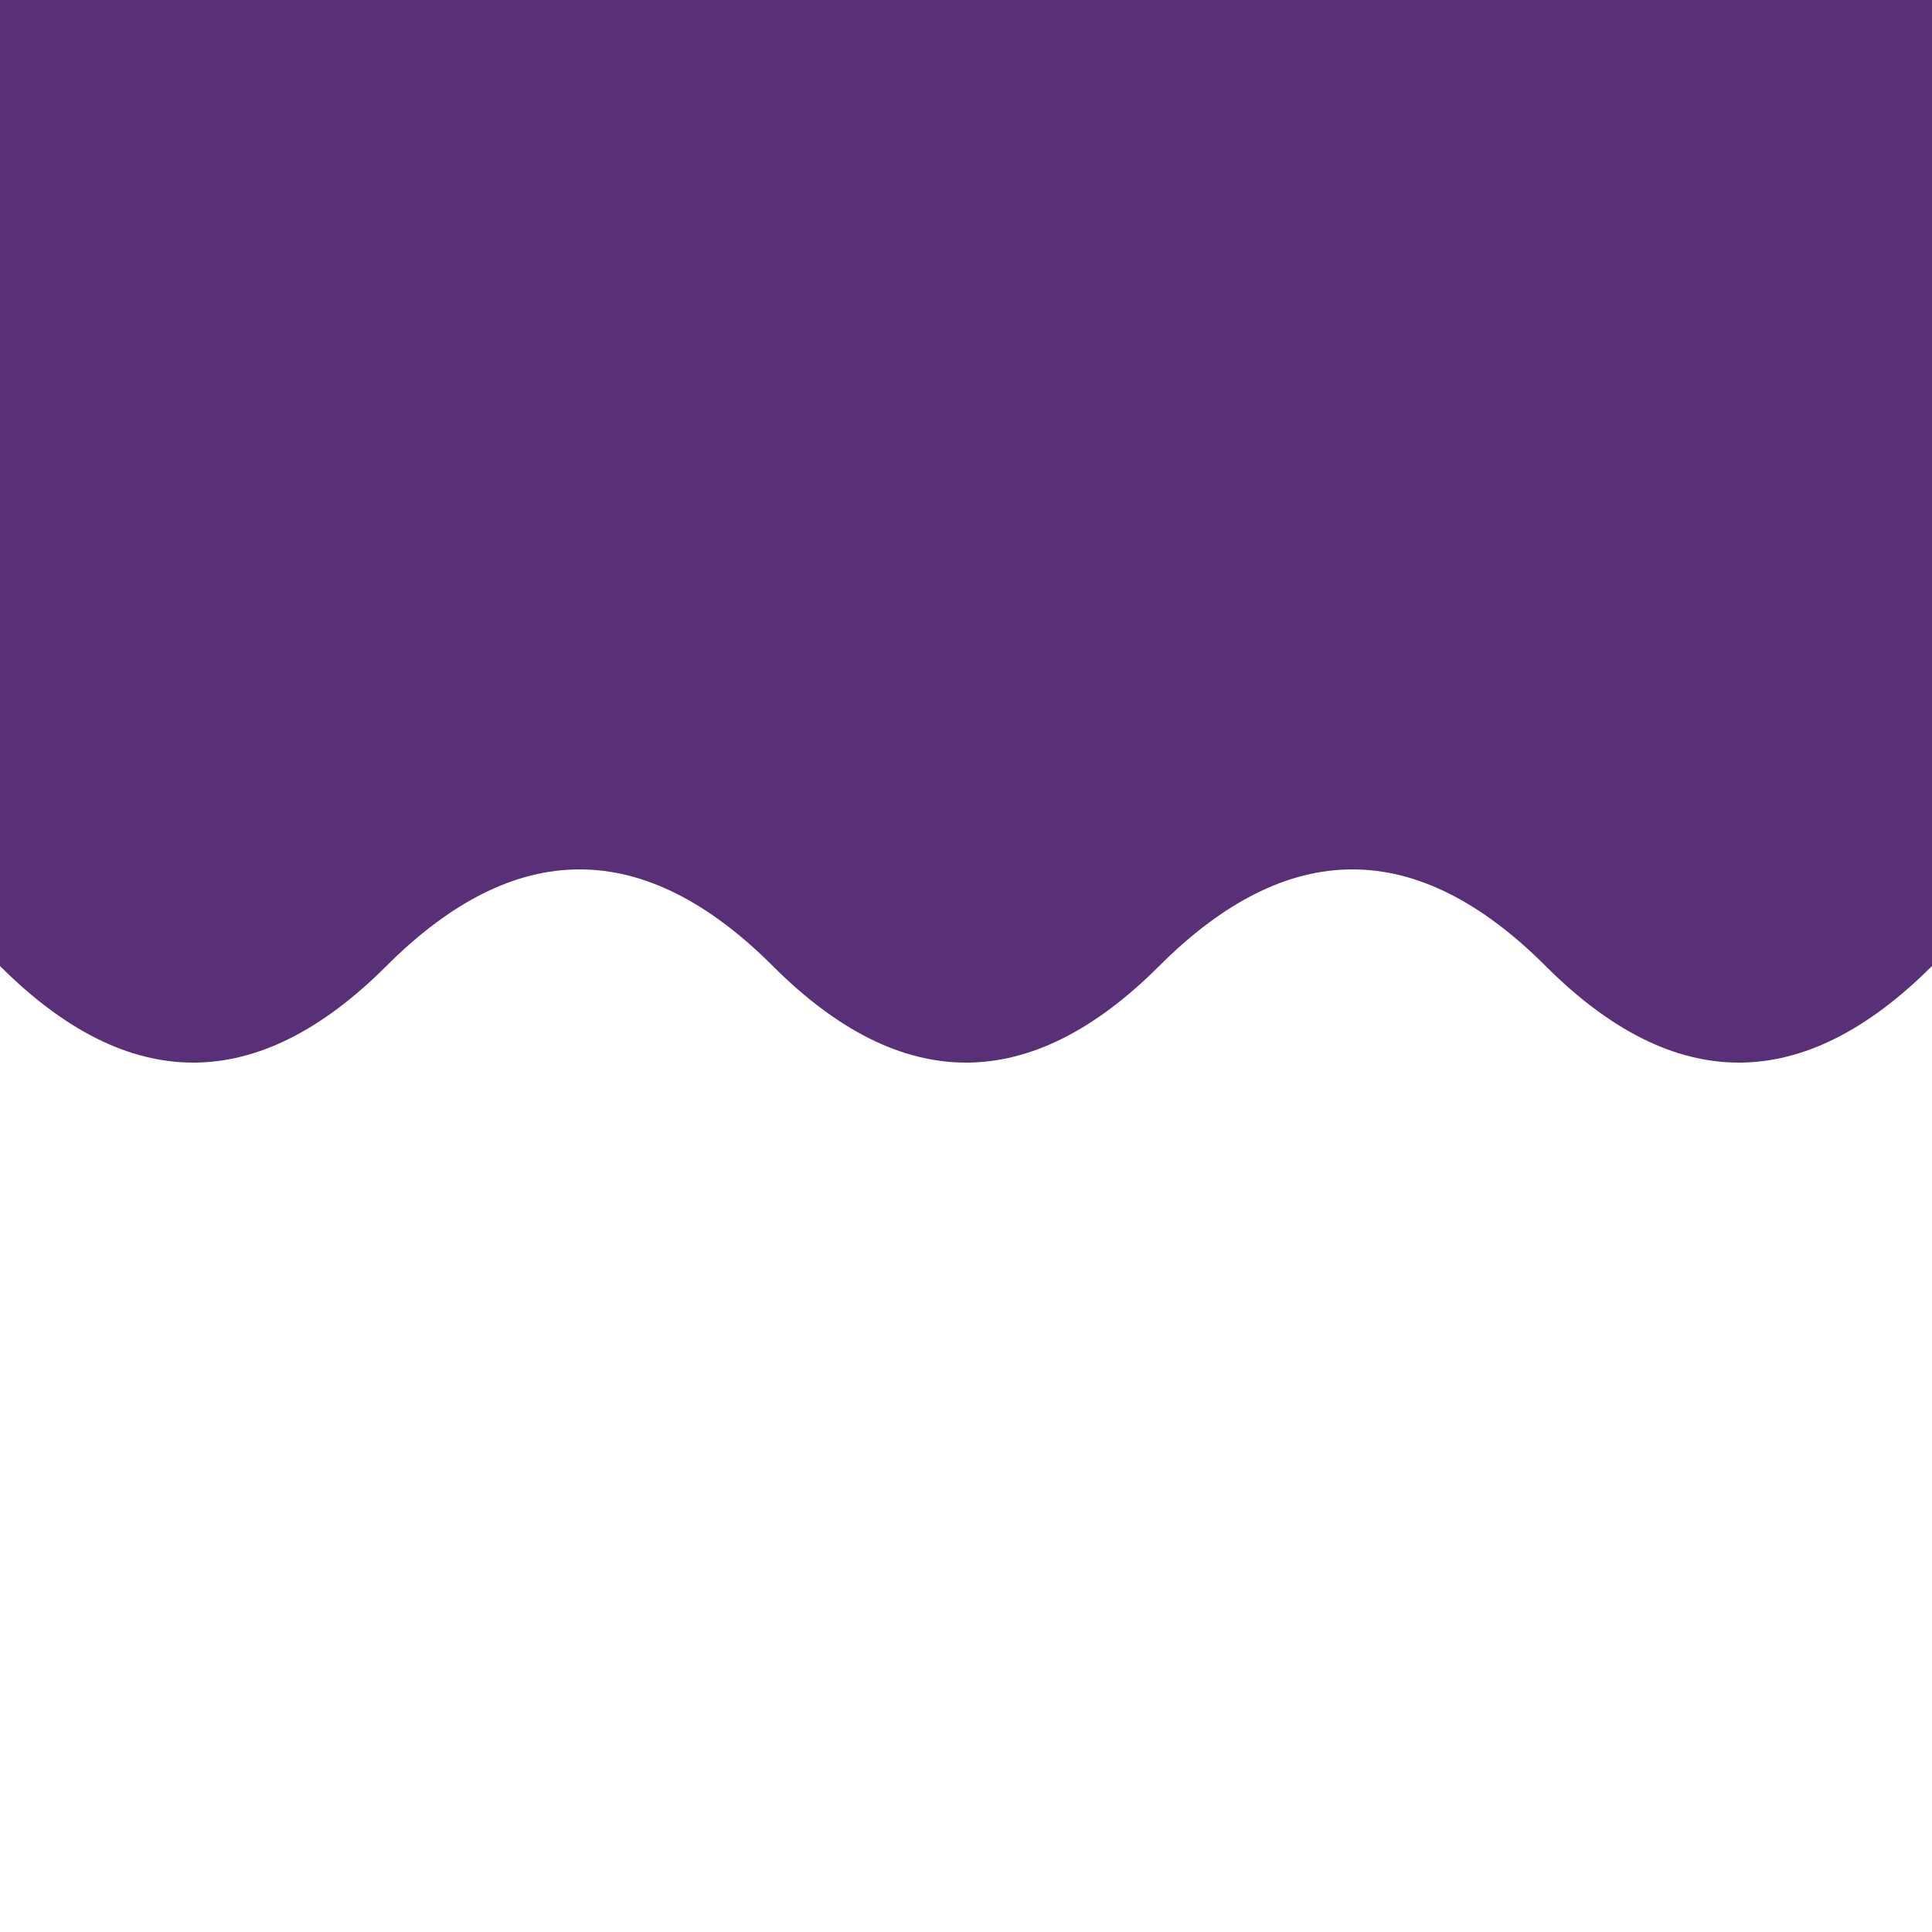
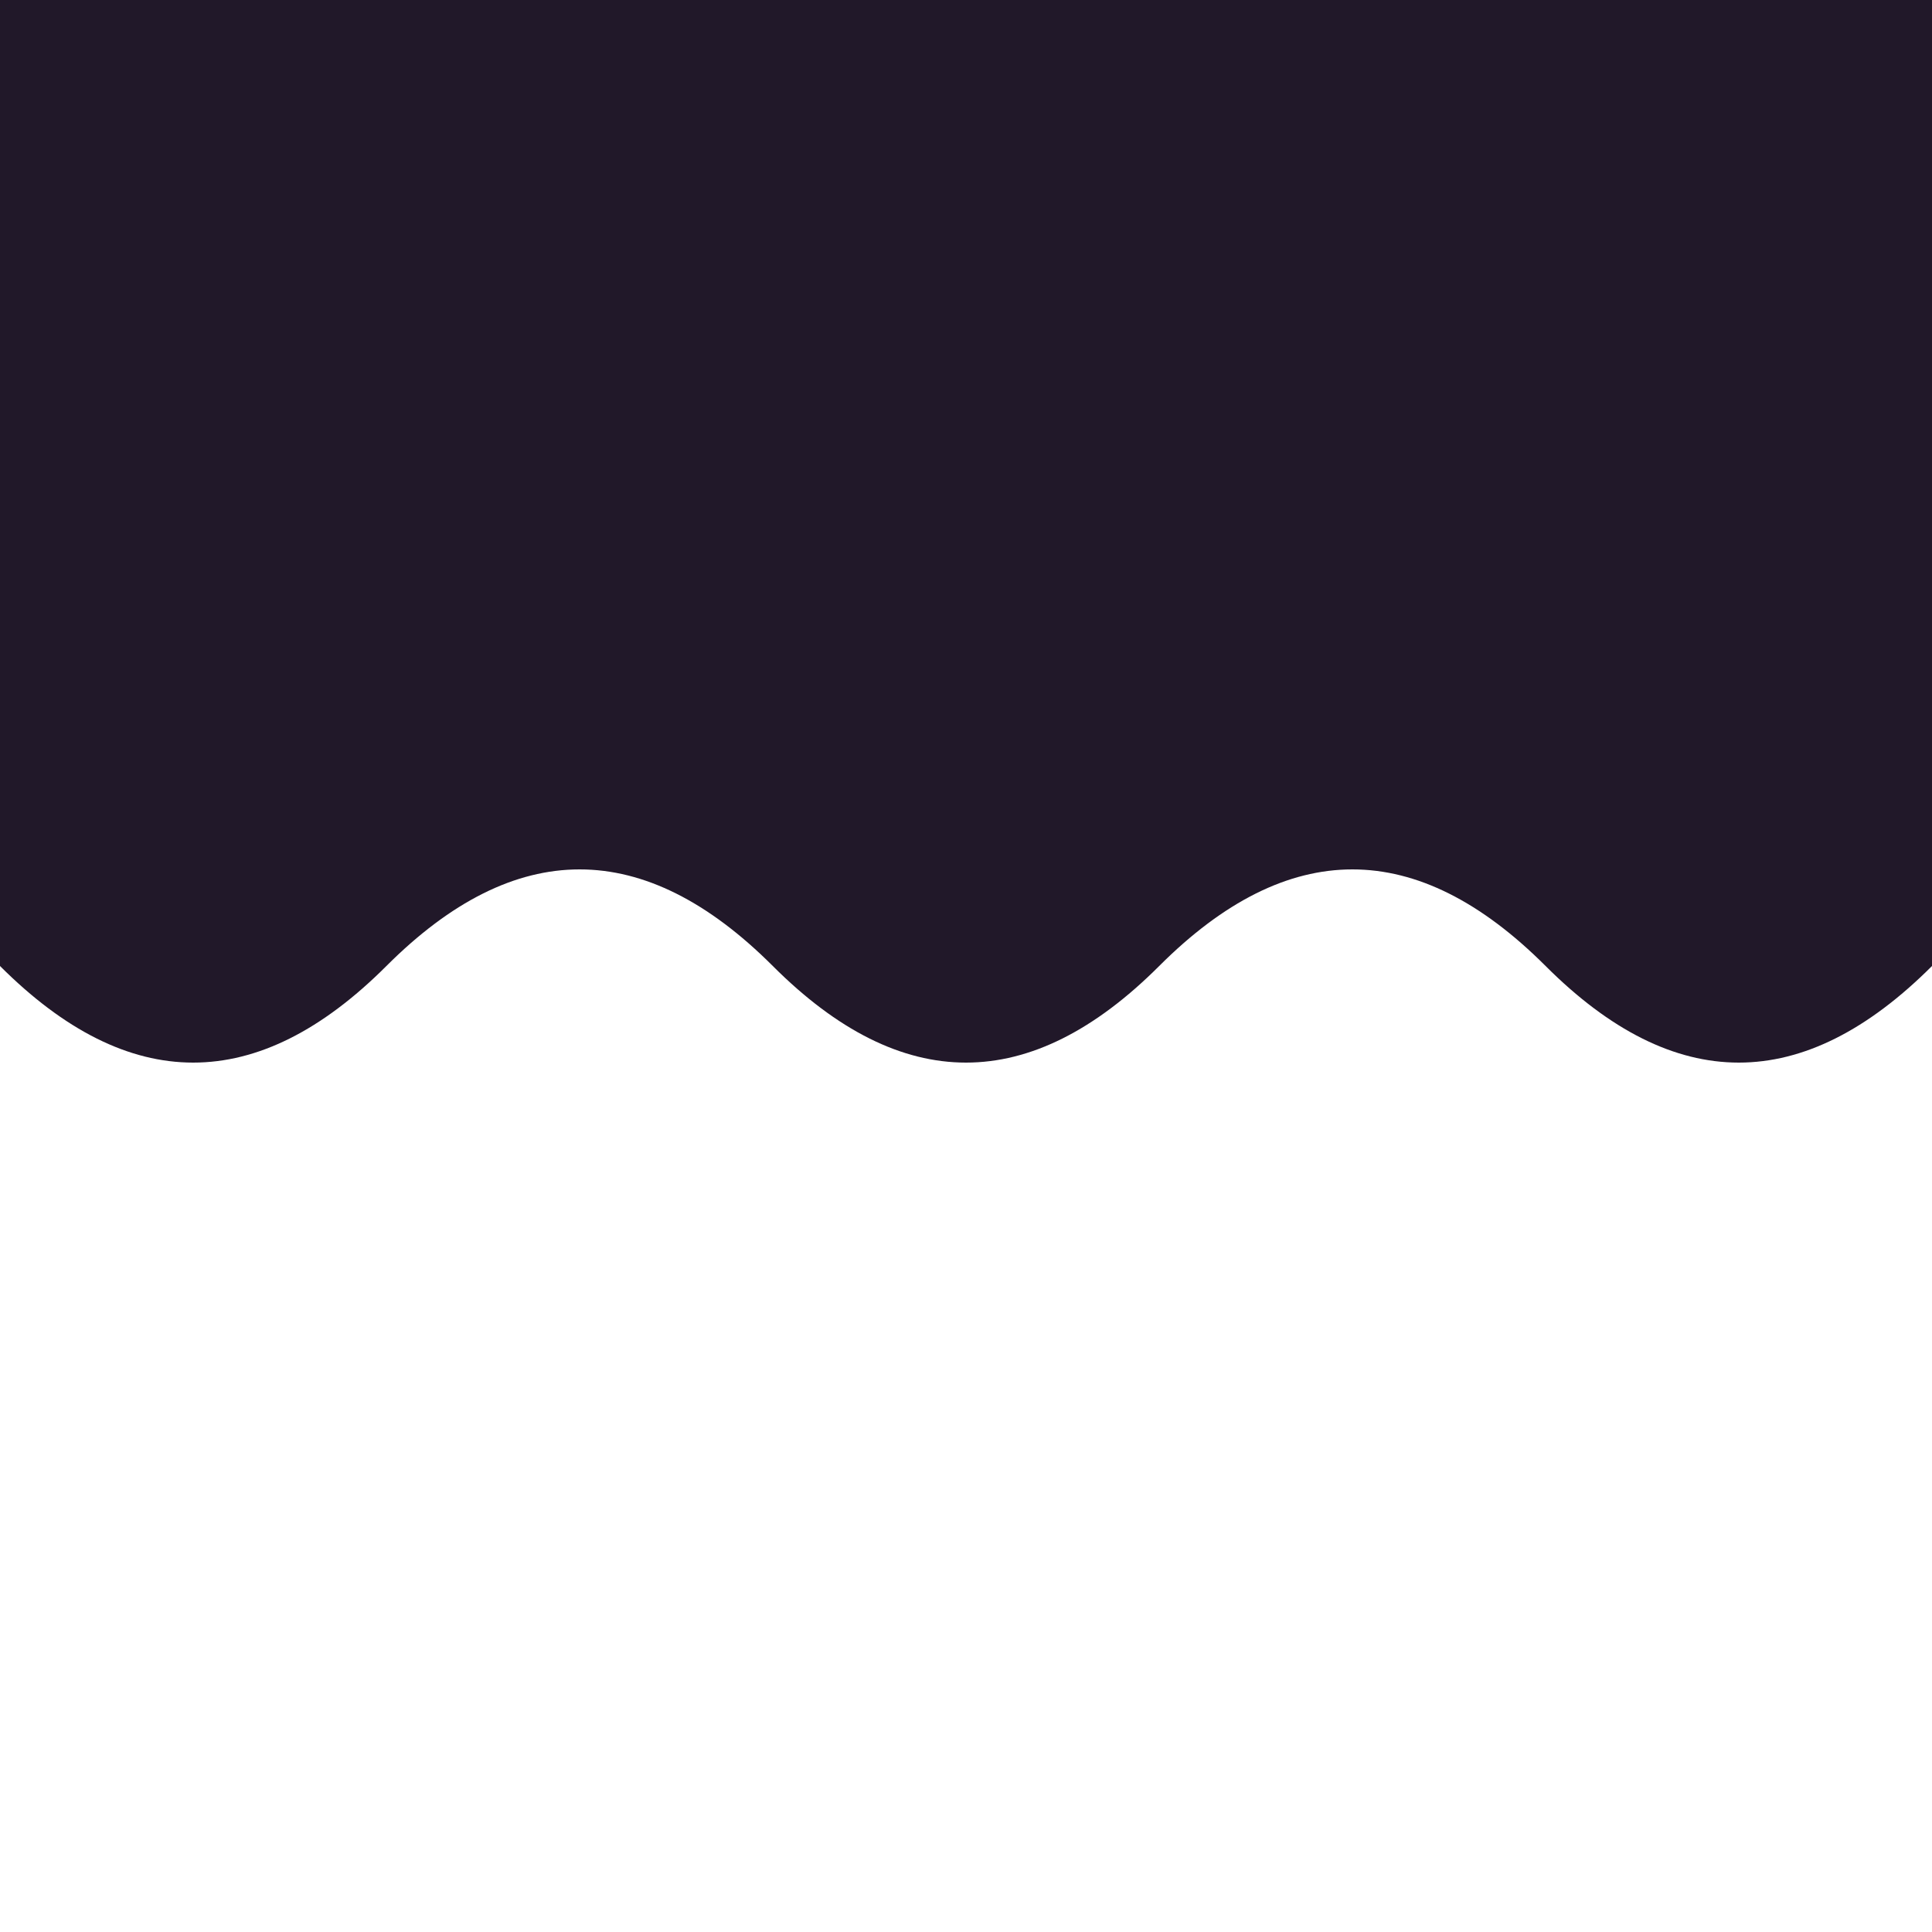
<svg xmlns="http://www.w3.org/2000/svg" version="1.1" viewBox="0 0 100 100" preserveAspectRatio="none" id="svg-bg">
-   <path d="M0,0 v50 q10,10 20,0 t20,0 t20,0 t20,0 t20,0 v-50 Z" fill="#592f77" />
+   <path d="M0,0 v50 q10,10 20,0 t20,0 t20,0 t20,0 t20,0 v-50 Z" fill="#211829" />
</svg>
